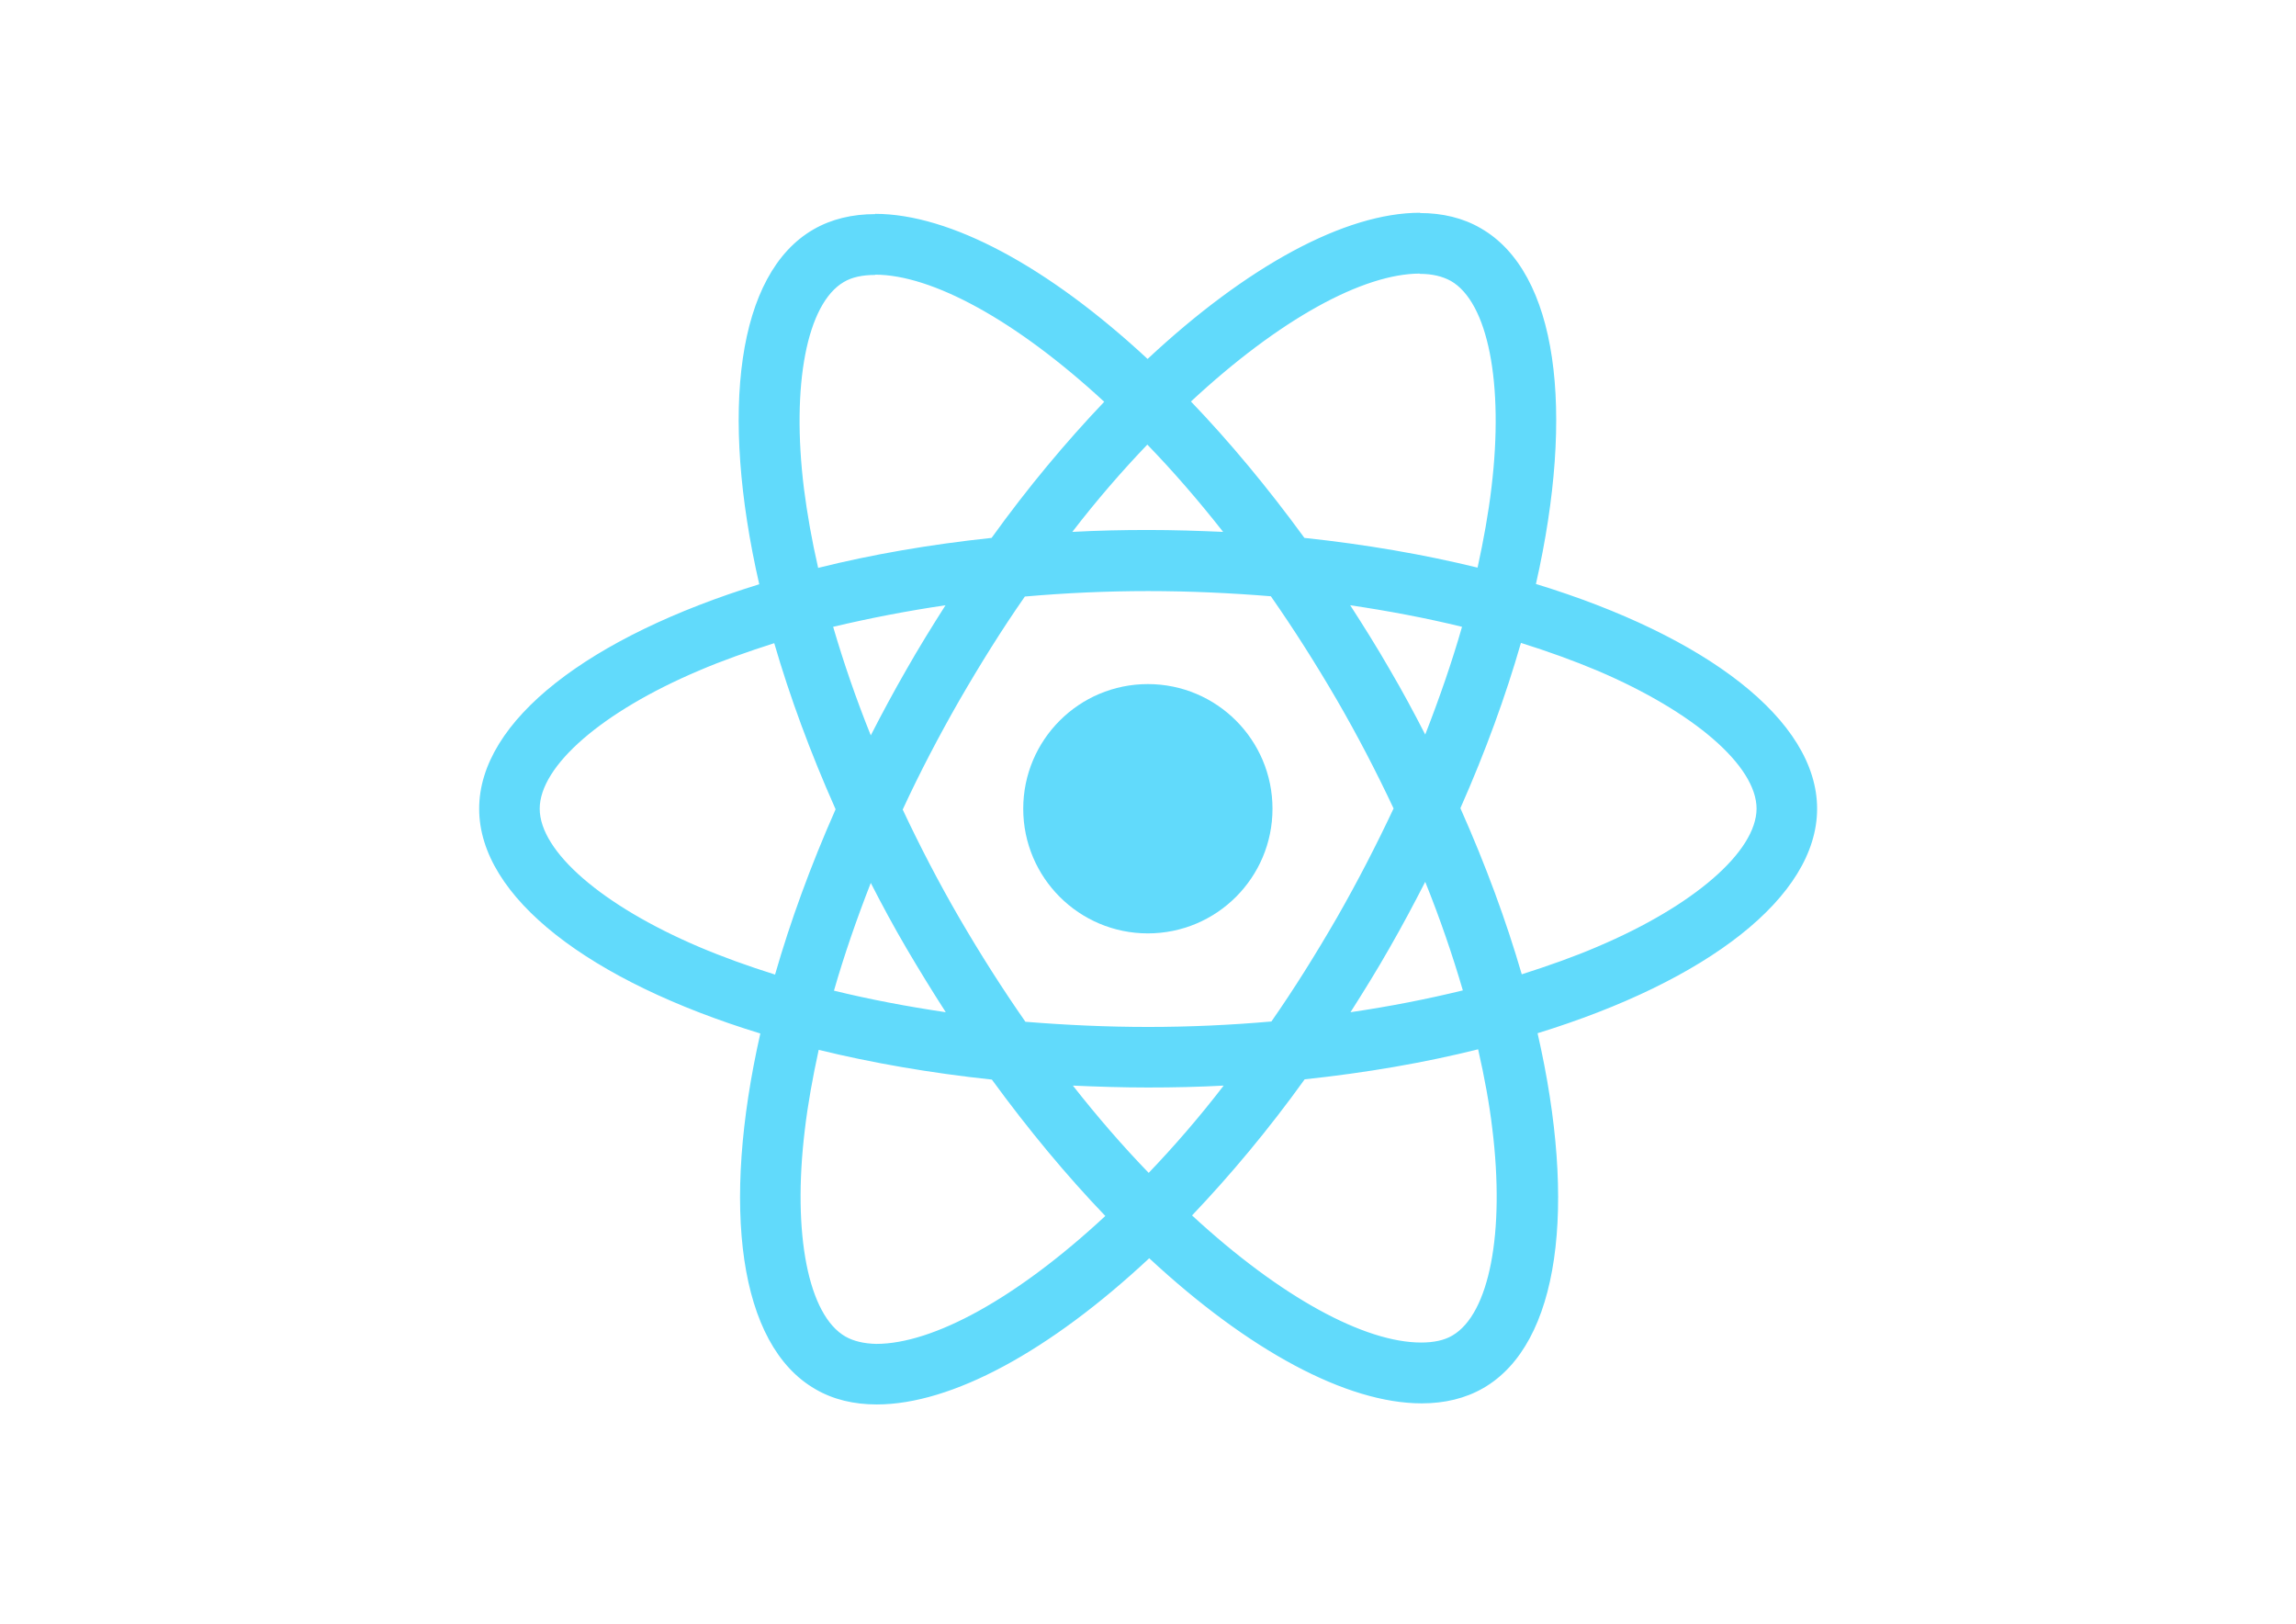
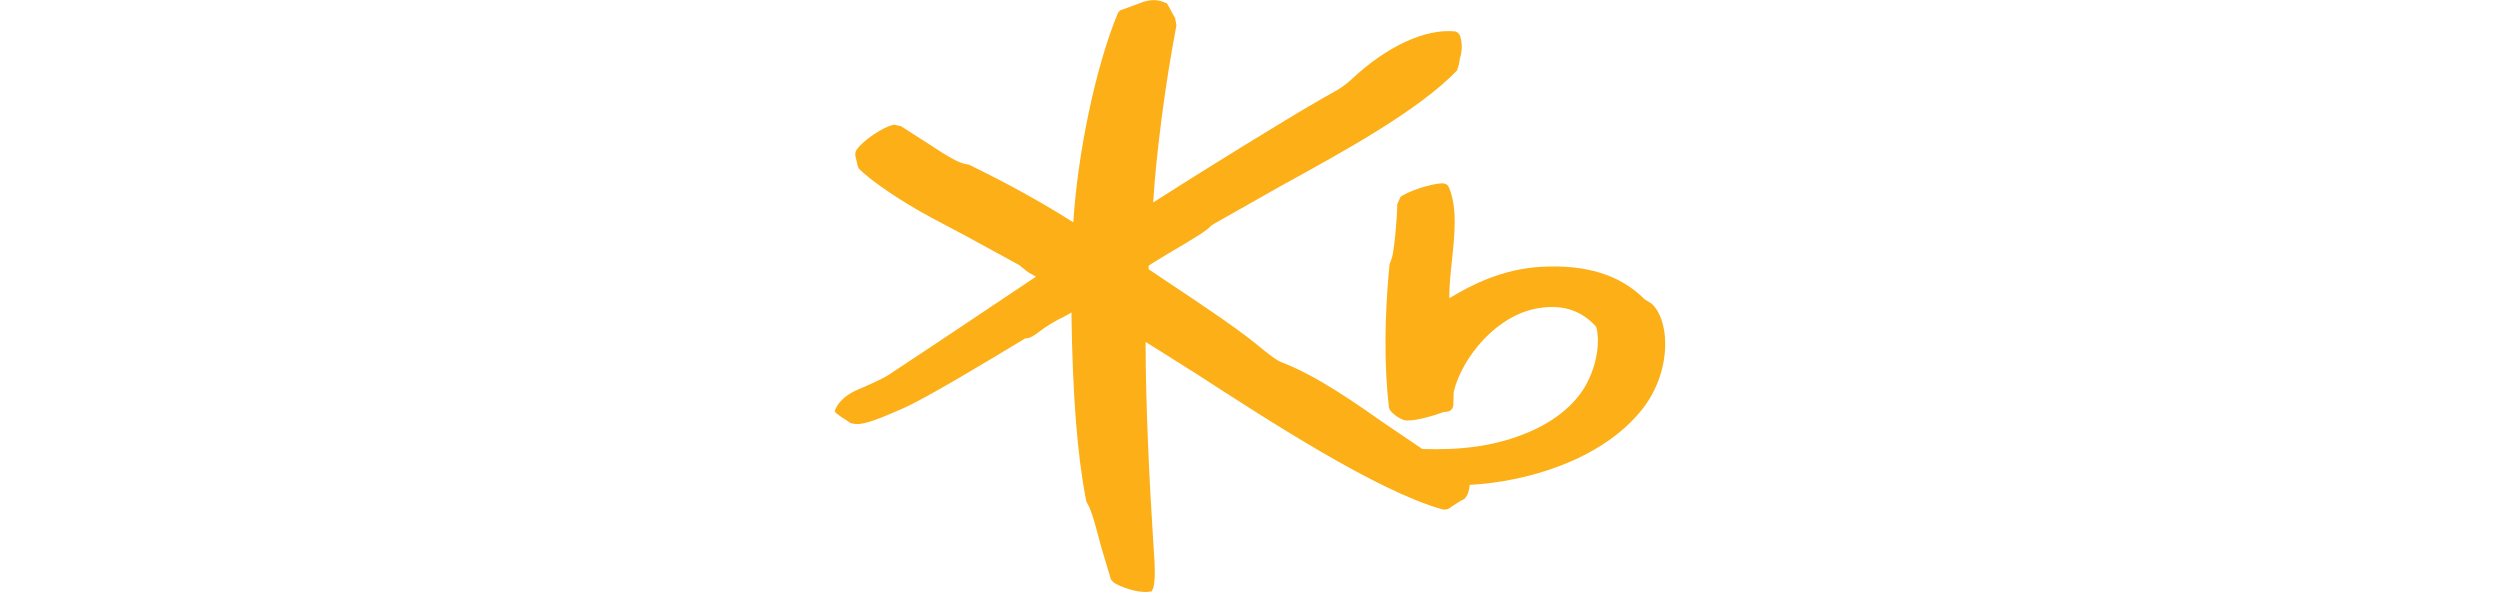
- <svg xmlns="http://www.w3.org/2000/svg" viewBox="0 0 841.9 595.3">
-   <g fill="#61DAFB">
-     <path d="M666.3 296.5c0-32.5-40.7-63.3-103.1-82.4 14.4-63.6 8-114.2-20.2-130.4-6.5-3.8-14.1-5.6-22.4-5.6v22.3c4.6 0 8.3.9 11.4 2.6 13.6 7.8 19.5 37.5 14.9 75.7-1.1 9.4-2.9 19.3-5.1 29.4-19.6-4.8-41-8.5-63.5-10.9-13.5-18.5-27.5-35.3-41.6-50 32.6-30.3 63.2-46.9 84-46.9V78c-27.5 0-63.5 19.6-99.9 53.6-36.4-33.8-72.4-53.2-99.9-53.2v22.3c20.7 0 51.4 16.5 84 46.6-14 14.7-28 31.4-41.3 49.9-22.6 2.4-44 6.1-63.6 11-2.3-10-4-19.7-5.2-29-4.7-38.2 1.1-67.9 14.6-75.8 3-1.8 6.9-2.6 11.5-2.6V78.5c-8.4 0-16 1.8-22.6 5.6-28.1 16.2-34.4 66.7-19.9 130.1-62.2 19.2-102.7 49.9-102.7 82.3 0 32.5 40.7 63.3 103.1 82.4-14.4 63.6-8 114.2 20.2 130.4 6.5 3.8 14.1 5.6 22.5 5.6 27.5 0 63.5-19.6 99.9-53.6 36.4 33.8 72.4 53.2 99.9 53.2 8.4 0 16-1.8 22.6-5.6 28.1-16.2 34.4-66.7 19.9-130.1 62-19.1 102.5-49.9 102.5-82.3zm-130.2-66.7c-3.7 12.9-8.3 26.2-13.5 39.5-4.1-8-8.4-16-13.1-24-4.6-8-9.5-15.8-14.4-23.4 14.2 2.1 27.9 4.7 41 7.9zm-45.8 106.5c-7.8 13.5-15.8 26.3-24.1 38.2-14.9 1.3-30 2-45.2 2-15.1 0-30.2-.7-45-1.9-8.3-11.9-16.4-24.6-24.2-38-7.6-13.1-14.5-26.4-20.8-39.8 6.2-13.4 13.2-26.8 20.7-39.9 7.8-13.5 15.8-26.3 24.1-38.2 14.9-1.3 30-2 45.2-2 15.1 0 30.2.7 45 1.9 8.3 11.9 16.4 24.6 24.2 38 7.6 13.1 14.5 26.4 20.8 39.8-6.3 13.4-13.2 26.8-20.7 39.9zm32.3-13c5.4 13.4 10 26.8 13.8 39.8-13.1 3.2-26.9 5.9-41.2 8 4.9-7.7 9.8-15.6 14.4-23.7 4.6-8 8.9-16.1 13-24.1zM421.2 430c-9.3-9.6-18.6-20.3-27.8-32 9 .4 18.2.7 27.5.7 9.4 0 18.7-.2 27.8-.7-9 11.7-18.3 22.4-27.5 32zm-74.4-58.9c-14.2-2.1-27.9-4.7-41-7.9 3.7-12.9 8.3-26.2 13.5-39.5 4.1 8 8.4 16 13.1 24 4.7 8 9.5 15.8 14.4 23.4zM420.7 163c9.3 9.6 18.6 20.3 27.8 32-9-.4-18.2-.7-27.5-.7-9.4 0-18.7.2-27.8.7 9-11.7 18.3-22.4 27.5-32zm-74 58.9c-4.9 7.7-9.8 15.6-14.4 23.7-4.6 8-8.9 16-13 24-5.4-13.4-10-26.8-13.8-39.8 13.1-3.1 26.9-5.8 41.2-7.9zm-90.5 125.2c-35.4-15.1-58.3-34.9-58.3-50.6 0-15.7 22.9-35.6 58.3-50.6 8.6-3.7 18-7 27.7-10.1 5.7 19.6 13.2 40 22.5 60.9-9.2 20.8-16.6 41.1-22.2 60.6-9.9-3.1-19.3-6.5-28-10.2zM310 490c-13.6-7.8-19.5-37.5-14.9-75.7 1.1-9.4 2.9-19.3 5.1-29.4 19.6 4.8 41 8.5 63.5 10.9 13.5 18.5 27.5 35.3 41.6 50-32.6 30.3-63.2 46.9-84 46.9-4.5-.1-8.3-1-11.3-2.7zm237.2-76.2c4.7 38.2-1.1 67.9-14.6 75.8-3 1.8-6.9 2.6-11.5 2.6-20.7 0-51.4-16.5-84-46.6 14-14.7 28-31.4 41.3-49.9 22.6-2.4 44-6.1 63.6-11 2.3 10.1 4.1 19.8 5.2 29.1zm38.5-66.7c-8.6 3.7-18 7-27.7 10.1-5.7-19.6-13.2-40-22.5-60.9 9.2-20.8 16.6-41.1 22.2-60.6 9.9 3.1 19.3 6.5 28.1 10.2 35.4 15.1 58.3 34.9 58.3 50.6-.1 15.7-23 35.6-58.4 50.6zM320.8 78.4z" />
-     <circle cx="420.9" cy="296.5" r="45.7" />
-     <path d="M520.5 78.1z" />
+ <svg xmlns="http://www.w3.org/2000/svg" version="1.2" viewBox="0 0 1591 1134" width="152" height="36">
+   <style>
+ 		.s0 { fill: #fcaf16 } 
+ 	</style>
+   <g id="Layer">
+     <g id="Layer">
+       <path id="Layer" class="s0" d="m1590.7 658.7c0 40.2-13.6 87-44.1 125.3-78.5 98.8-225.2 139.3-330.4 144.6-0.9 13.1-5.6 25.1-12.8 28.6l-3.6 1.4c0 0-19 12.1-19.2 12.4-4.8 4.6-11.6 6.1-18.1 4.1-124.8-35.4-331.4-169.5-468.2-258.2 0 0-80.3-50.6-98.7-62.1 0 2.7 0 5.3 0 8.2 0 103.8 7.1 260 14.2 368.1l1.5 23.3c1.1 16 1.9 29 1.9 40.8 0 10.5-0.6 20-2.5 29.6l-3.6 7.9-5.6 0.7c-22.4 2.7-55.9-10.2-67-17.7 0 0-5-5.3-5.4-6.1l-19.3-64.6c-8.4-32.4-17.9-69.1-26.2-81.4l-1.7-3.5-0.2-1.4c-17-86.9-25.8-199.5-28.1-354.4 0 0 0.1-3.6 0.2-5.8-7.3 4-15 8.3-15.4 8.5-13.5 5.9-35.5 19.5-45.7 27.6-8.8 6.6-18.6 14.1-27.5 13.4l-21.6 13c-50.6 30.5-169 102-212.7 121.2-47.4 20.8-72.8 30.6-89.9 30 0 0-9.9-1.6-10.2-1.7l-10.8-7.3c0 0-10.3-6.5-9.9-6.5l-7.5-5.7-2.6-3.7 2.6-5.7c6.6-14.4 22.6-27.6 43.7-36.2 8.6-3.4 47-20.6 56.3-26.9l97.5-64.6c0 0 158.3-105.7 185.4-123.9-0.8-0.5-2.2-1.4-2.2-1.4l-12-6.8c0 0-17.4-13.4-17.4-13.9l-101.9-55.7-66.6-35.3c-57.5-30.9-116.1-70.5-139.3-94.3l-2.3-6-2.1-9.8c-1-3.8-2.2-7.7-2.2-11.6 0-2.7 0.7-5.3 2.2-7.7 11.9-18.3 51.8-45.2 72.6-48.8 0 0 13.2 3.3 12.8 3l48.4 31c0 0 30.1 19.5 31.8 20.6 15.9 9.6 32.5 19.6 46.1 21.4l4.4 0.9 1.1 0.6c37.8 18.5 114.8 56.6 198.2 109.6 8.3-132.7 43.1-298.6 84.8-399.4 1.8-4.5 5-7.3 9.6-8.2l23.3-8.5 17.4-6.5c10.5-2.6 24.7-6.1 42.2 2.7l2 0.5 6.8 12.1c0 0 8.8 16.4 9 16.8l2.4 13.3c-21.4 111.5-38.8 245.1-44.5 339.1 87.4-55.9 254.2-159.5 328.3-201.6l10.3-5.8c13.4-7.3 26.2-14.3 41.4-28.5 67.2-63 140.9-97.4 198.2-91.6 5.1 0.9 8.9 5.6 9.9 9.8 4.1 14.4 3.8 26.8-1 43.1l-1.6 10.3c0 0-3.4 11.5-3.6 11.6-73.2 75.9-212.8 152.8-336 220.4 0 0-127.8 72.4-128.3 72.6 0 0-7.9 5.3-6.8 4.1-5.1 7.6-29 22.5-80.8 52.8 0 0-37 22.2-38.7 24 0 0 0 4.5-0.1 6.7 5.2 3.4 31.7 21.3 31.7 21.3 58.9 39.1 132.1 88 170.6 118.9l6.9 5.6c12.7 10.5 33.7 27.9 45.4 32.4 66.8 25.4 140.4 77.2 199.7 118.8 0 0 66.8 45.3 69.9 47.3 74.8 2.6 135.3-5.8 190.2-26.8 58.2-21.7 102.3-56.6 124.4-98 29.7-55.9 21.5-104.6 17.7-110.1-28.1-30.6-63.6-42.2-108.7-35-79.6 12.1-146.9 92.8-163.5 160.4 0 0-0.7 22.4-0.6 22.5 0.3 8.3-4 14.5-11.2 15.3 0 0-9 1.4-8.7 1.3-23 8.7-63 19.4-75.7 14.7-11.7-4.3-26.8-16-27.8-23.9-9.1-78.3-8.9-169.6 1-273.3 0 0 3.3-9.1 3-8.8 5.8-8.8 11.6-81.5 12-107.5 0 0 6-13.2 6-13.3 11.1-9.7 57-25.8 80.5-26.3 5.8 0 10.4 2.9 12.4 7.9 8.3 19.4 11 42.2 11 66.1 0 23.5-2.6 48.3-5.1 72.7-2.6 24-5.2 48.6-5.2 71.4 0 0.7 0.1 1.4 0.1 2 44-26.8 101.7-55.6 174.4-60.1 87.4-5.1 152.7 15.2 199.6 62.1 0 0 13.8 8.7 13.8 8.7 16.5 15.6 25.6 44 25.6 76.8z" />
+     </g>
  </g>
</svg>
